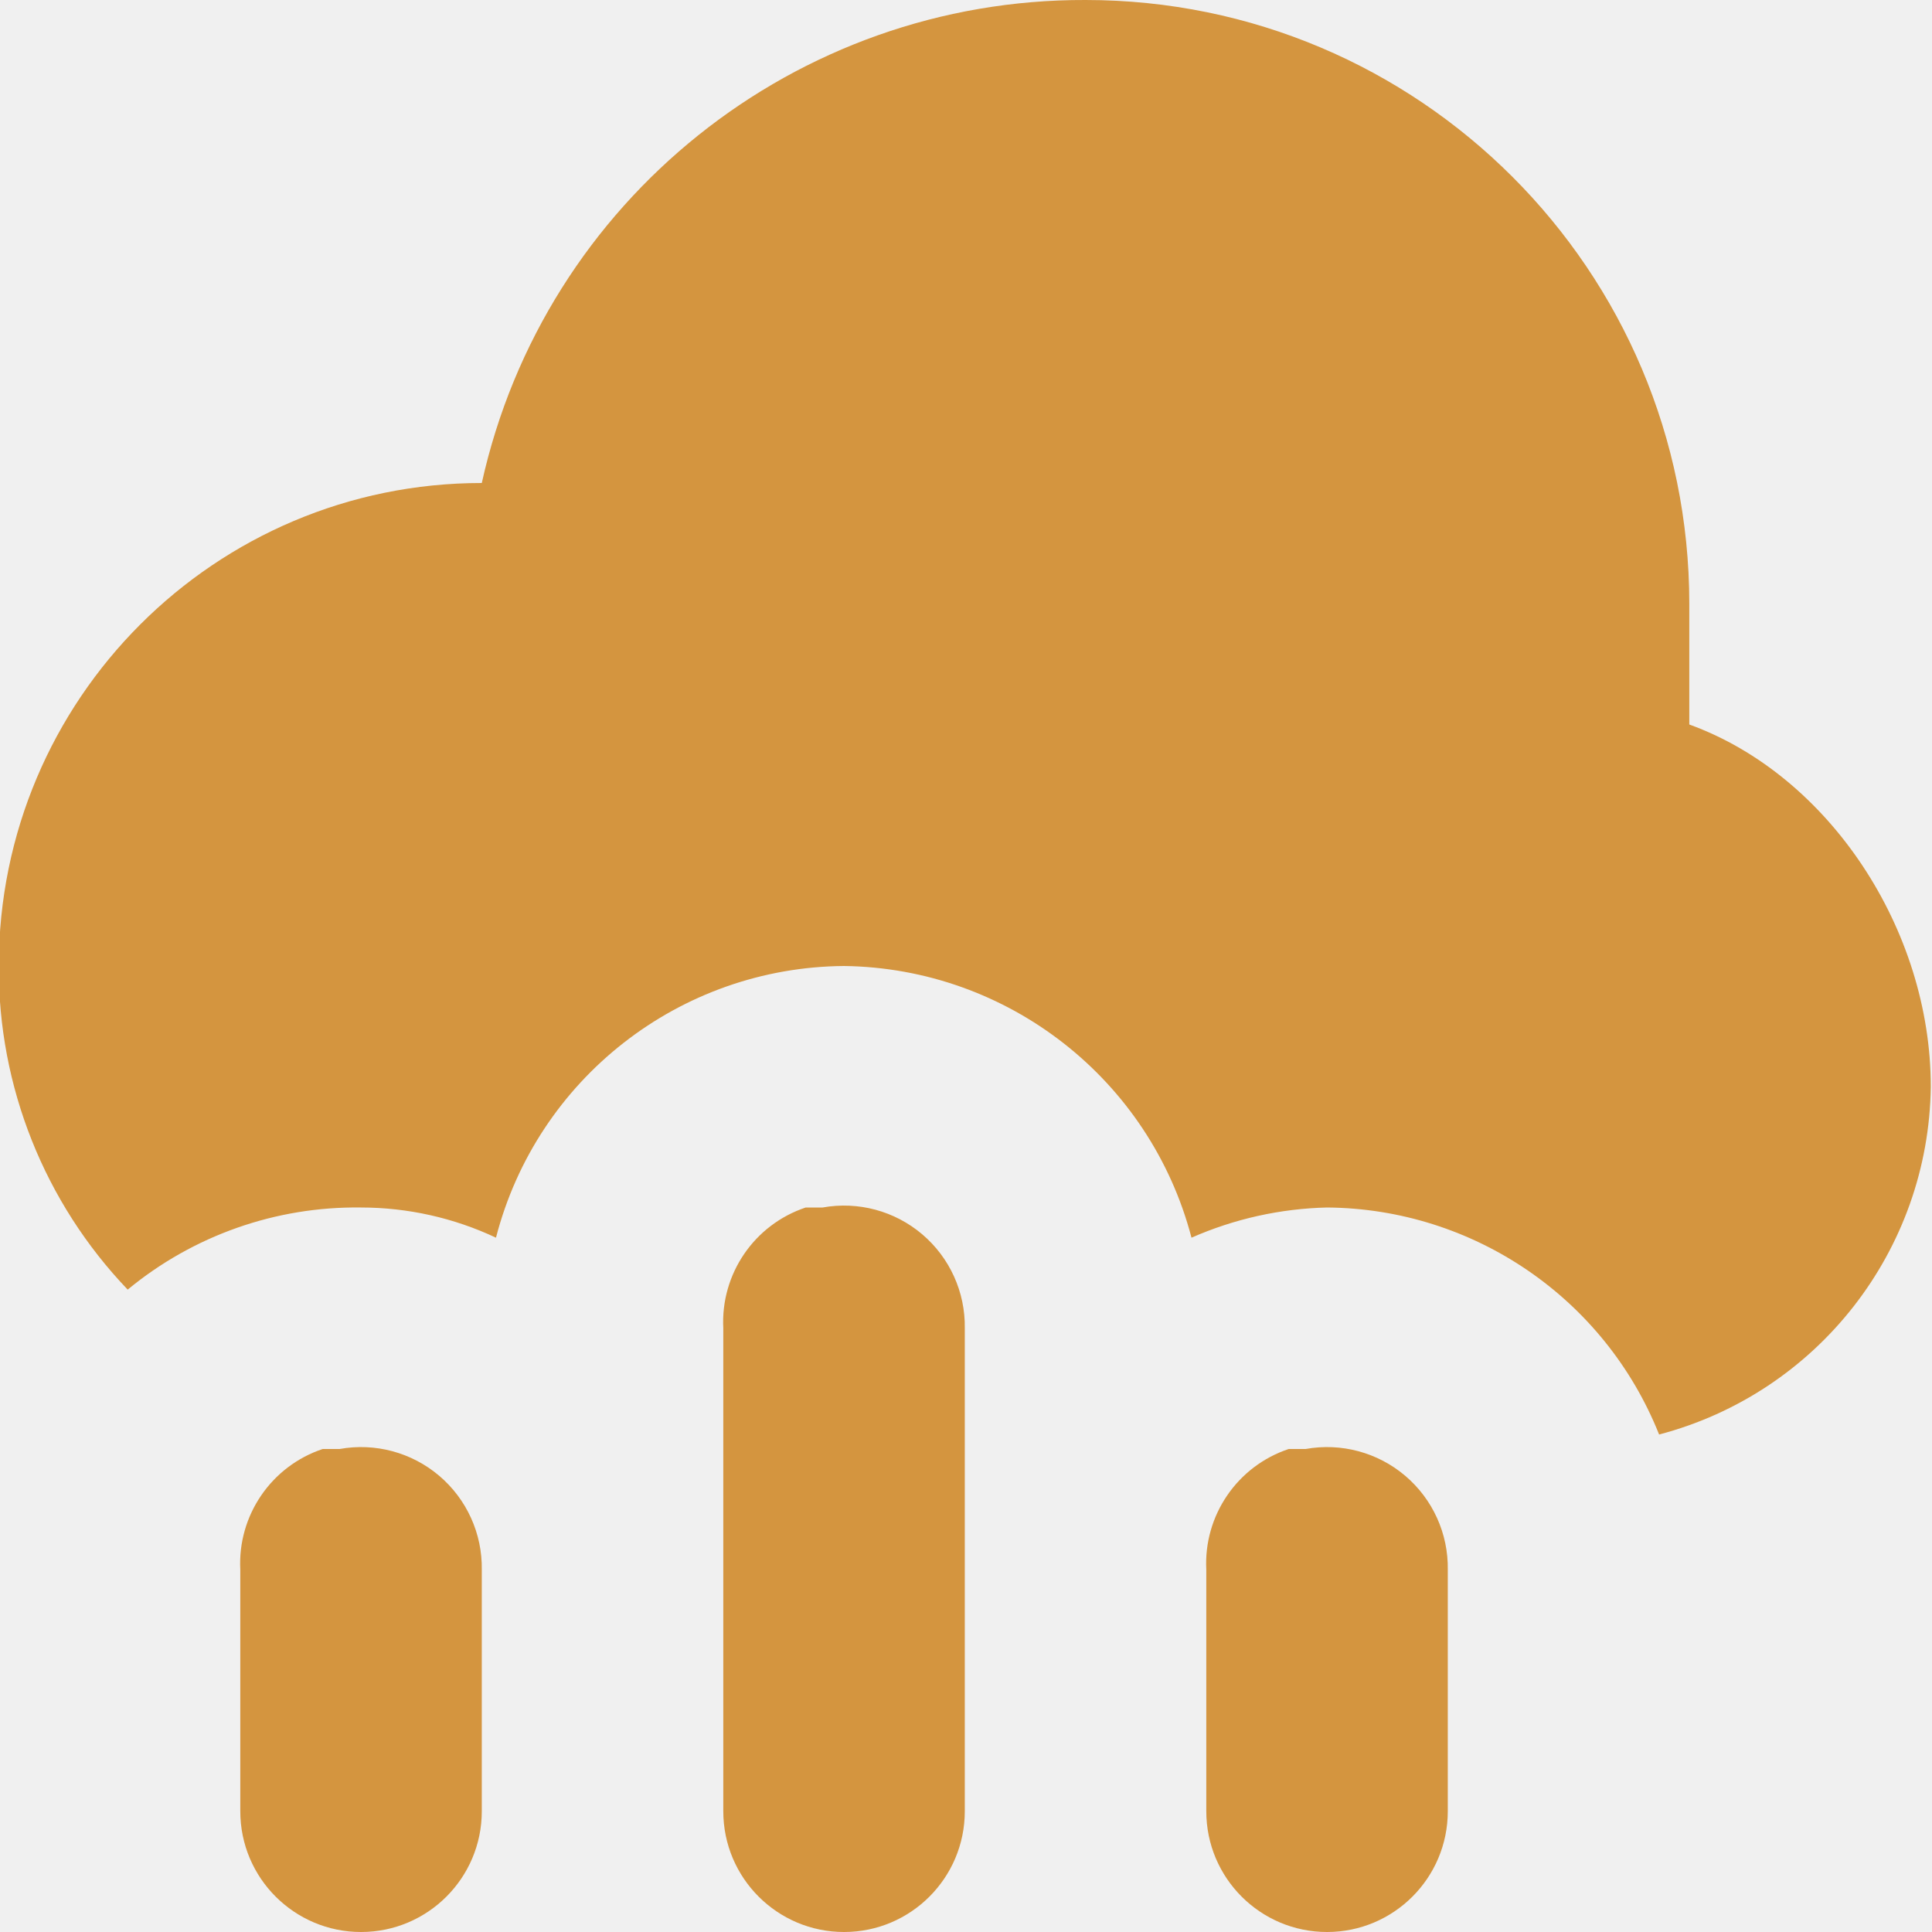
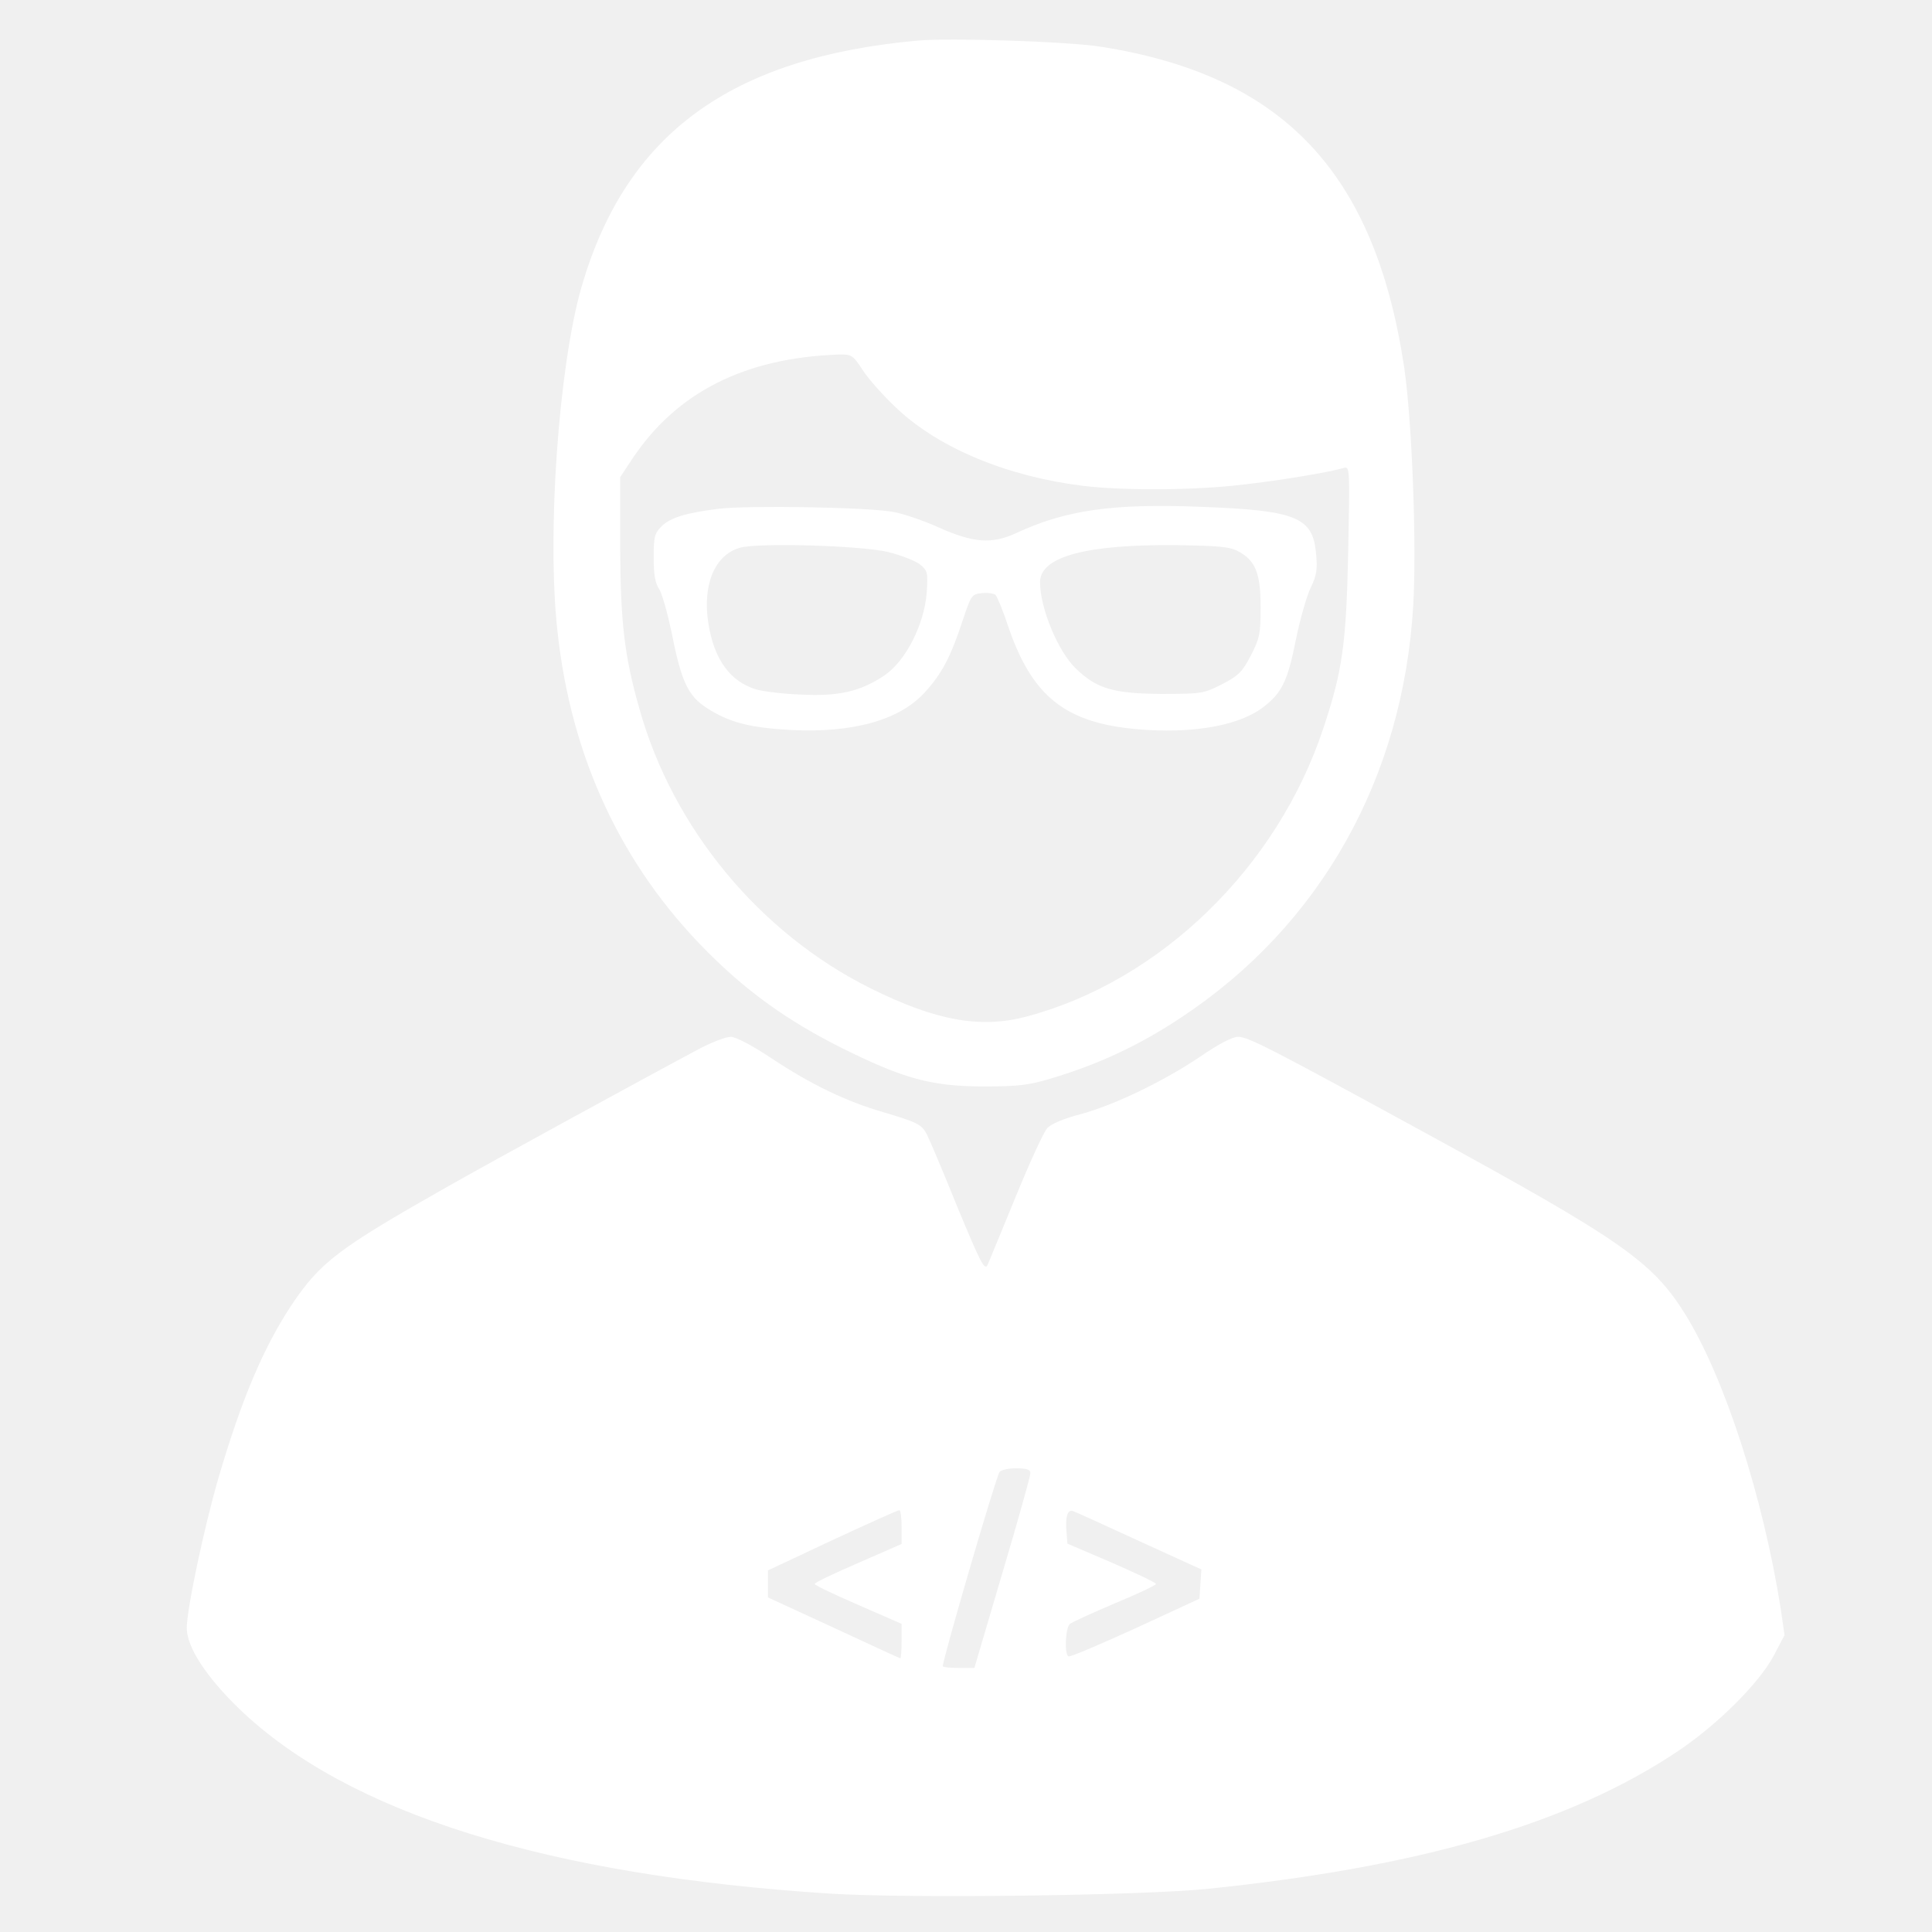
- <svg xmlns="http://www.w3.org/2000/svg" id="Layer_1" data-name="Layer 1" width="64" height="64" viewBox="0 0 64 64">
-   <defs>
-     <style>.cls-1{fill:#d4953f;}</style>
-   </defs>
-   <path class="cls-1" d="M36,0A20.42,20.42,0,0,0,16,16,16,16,0,0,0,0,32,15.4,15.4,0,0,0,4.27,42.72,11.88,11.88,0,0,1,12,40a10.51,10.51,0,0,1,4.47,1A12,12,0,0,1,28,32a12.06,12.06,0,0,1,11.51,9A11.84,11.84,0,0,1,44,40a11.94,11.94,0,0,1,11,7.52A12.07,12.07,0,0,0,64,36c0-5.2-3.36-10.32-8-12V20a20,20,0,0,0-20-20H36ZM26.73,40A4,4,0,0,0,24,44V60a4,4,0,1,0,8,0h0V44a4,4,0,0,0-4.71-4H26.73Zm-16,8A4,4,0,0,0,8,52v8a4,4,0,1,0,8,0h0V52a4,4,0,0,0-4.71-4H10.75Zm32,0A4,4,0,0,0,40,52v8a4,4,0,1,0,8,0V52a4,4,0,0,0-4.71-4H42.71Z" transform="translate(-0.04)" />
+ <svg xmlns="http://www.w3.org/2000/svg" version="1.0" width="64pt" height="64pt" viewBox="0 -535 600 600" preserveAspectRatio="xMidYMid meet" id="svg12">
+   <defs id="defs16" />
+   <g transform="matrix(0.1,0,0,-0.1,0,64.00001)" id="g10" style="fill:#ffffff;stroke:none">
+     <path d="m 2850,5864 c -582,-53 -906,-290 -1044,-765 -71,-247 -108,-766 -75,-1067 42,-394 199,-730 464,-996 126,-127 254,-218 420,-301 191,-95 278,-119 440,-119 113,0 142,4 220,28 141,43 267,102 393,186 433,286 690,744 721,1281 11,189 -4,573 -28,737 -91,607 -376,908 -943,997 -99,16 -467,28 -568,19 z M 2679,4841 c 17,-27 66,-82 108,-121 132,-123 342,-210 578,-239 126,-15 347,-14 495,4 117,13 271,39 314,52 18,5 18,-4 13,-258 -6,-290 -18,-373 -77,-550 -143,-433 -507,-786 -922,-896 -143,-38 -282,-13 -483,87 -345,171 -615,497 -719,868 -47,164 -59,270 -60,503 v 217 l 37,56 c 138,208 350,315 643,325 38,1 43,-2 73,-48 z" id="path4" style="fill:#ffffff" />
+     <path d="m 2232,4410 c -104,-13 -151,-28 -178,-55 -21,-21 -24,-33 -24,-97 0,-53 5,-80 17,-97 9,-14 26,-75 39,-136 30,-153 51,-197 111,-235 69,-44 133,-60 258,-67 195,-10 341,31 419,119 51,56 79,109 116,222 26,78 28,81 60,84 18,2 37,-1 42,-6 5,-5 24,-51 41,-103 77,-222 186,-302 432,-316 157,-9 287,17 357,70 59,45 77,81 103,213 13,63 34,136 46,160 18,37 21,57 16,106 -10,112 -62,133 -357,144 -274,11 -420,-10 -573,-81 -77,-36 -134,-31 -242,17 -44,20 -107,42 -140,48 -78,15 -449,21 -543,10 z m 525,-134 c 40,-10 84,-27 99,-38 25,-20 26,-25 22,-89 -8,-99 -65,-212 -132,-257 -75,-50 -141,-65 -260,-59 -55,2 -118,10 -138,16 -81,25 -130,93 -148,204 -19,121 19,213 98,236 57,16 372,7 459,-13 z m 1090,1 c 52,-28 68,-68 68,-173 0,-81 -3,-97 -30,-149 -27,-52 -38,-63 -90,-90 -57,-29 -63,-30 -189,-30 -147,1 -200,16 -264,78 -56,53 -112,188 -112,269 0,79 142,118 425,115 131,-2 166,-5 192,-20 z" id="path6" style="fill:#ffffff" />
+     <path d="M 2174,2734 C 2029,2657 1529,2384 1385,2302 1050,2112 994,2070 904,1935 818,1804 751,1647 679,1402 634,1248 580,992 580,934 c 0,-59 60,-151 162,-250 337,-325 958,-519 1839,-575 246,-15 961,-6 1169,15 661,68 1120,202 1454,423 126,83 259,215 305,302 l 33,63 -11,77 c -55,351 -175,722 -297,919 -103,165 -197,230 -810,565 -483,264 -548,297 -579,297 -18,0 -60,-22 -117,-61 -112,-76 -269,-152 -375,-180 -50,-13 -90,-30 -101,-43 -11,-12 -54,-106 -97,-211 -43,-104 -82,-200 -88,-213 -9,-19 -21,4 -94,180 -45,112 -88,213 -95,226 -16,30 -30,37 -135,68 -117,34 -226,87 -348,168 -60,40 -110,66 -126,66 -14,0 -57,-16 -95,-36 z M 3200,1415 c 0,-9 -39,-149 -87,-310 l -87,-295 h -46 c -26,0 -49,2 -52,5 -5,5 163,583 176,603 4,7 27,12 52,12 33,0 44,-4 44,-15 z m -400,-167 v -53 l -135,-59 c -74,-32 -135,-61 -135,-65 0,-4 61,-33 135,-65 l 135,-59 v -53 c 0,-30 -2,-54 -4,-54 -2,0 -95,43 -207,95 l -204,94 v 42 42 l 200,94 c 110,51 203,93 208,93 4,0 7,-24 7,-52 z m 738,-44 193,-88 -3,-45 -3,-46 -199,-92 c -110,-50 -203,-90 -208,-87 -13,8 -9,91 5,101 6,5 69,34 140,64 70,29 127,56 127,60 0,4 -62,33 -137,66 l -138,59 -3,38 c -4,46 4,70 21,63 6,-2 99,-44 205,-93 z" id="path8" style="fill:#ffffff" />
+   </g>
</svg>
